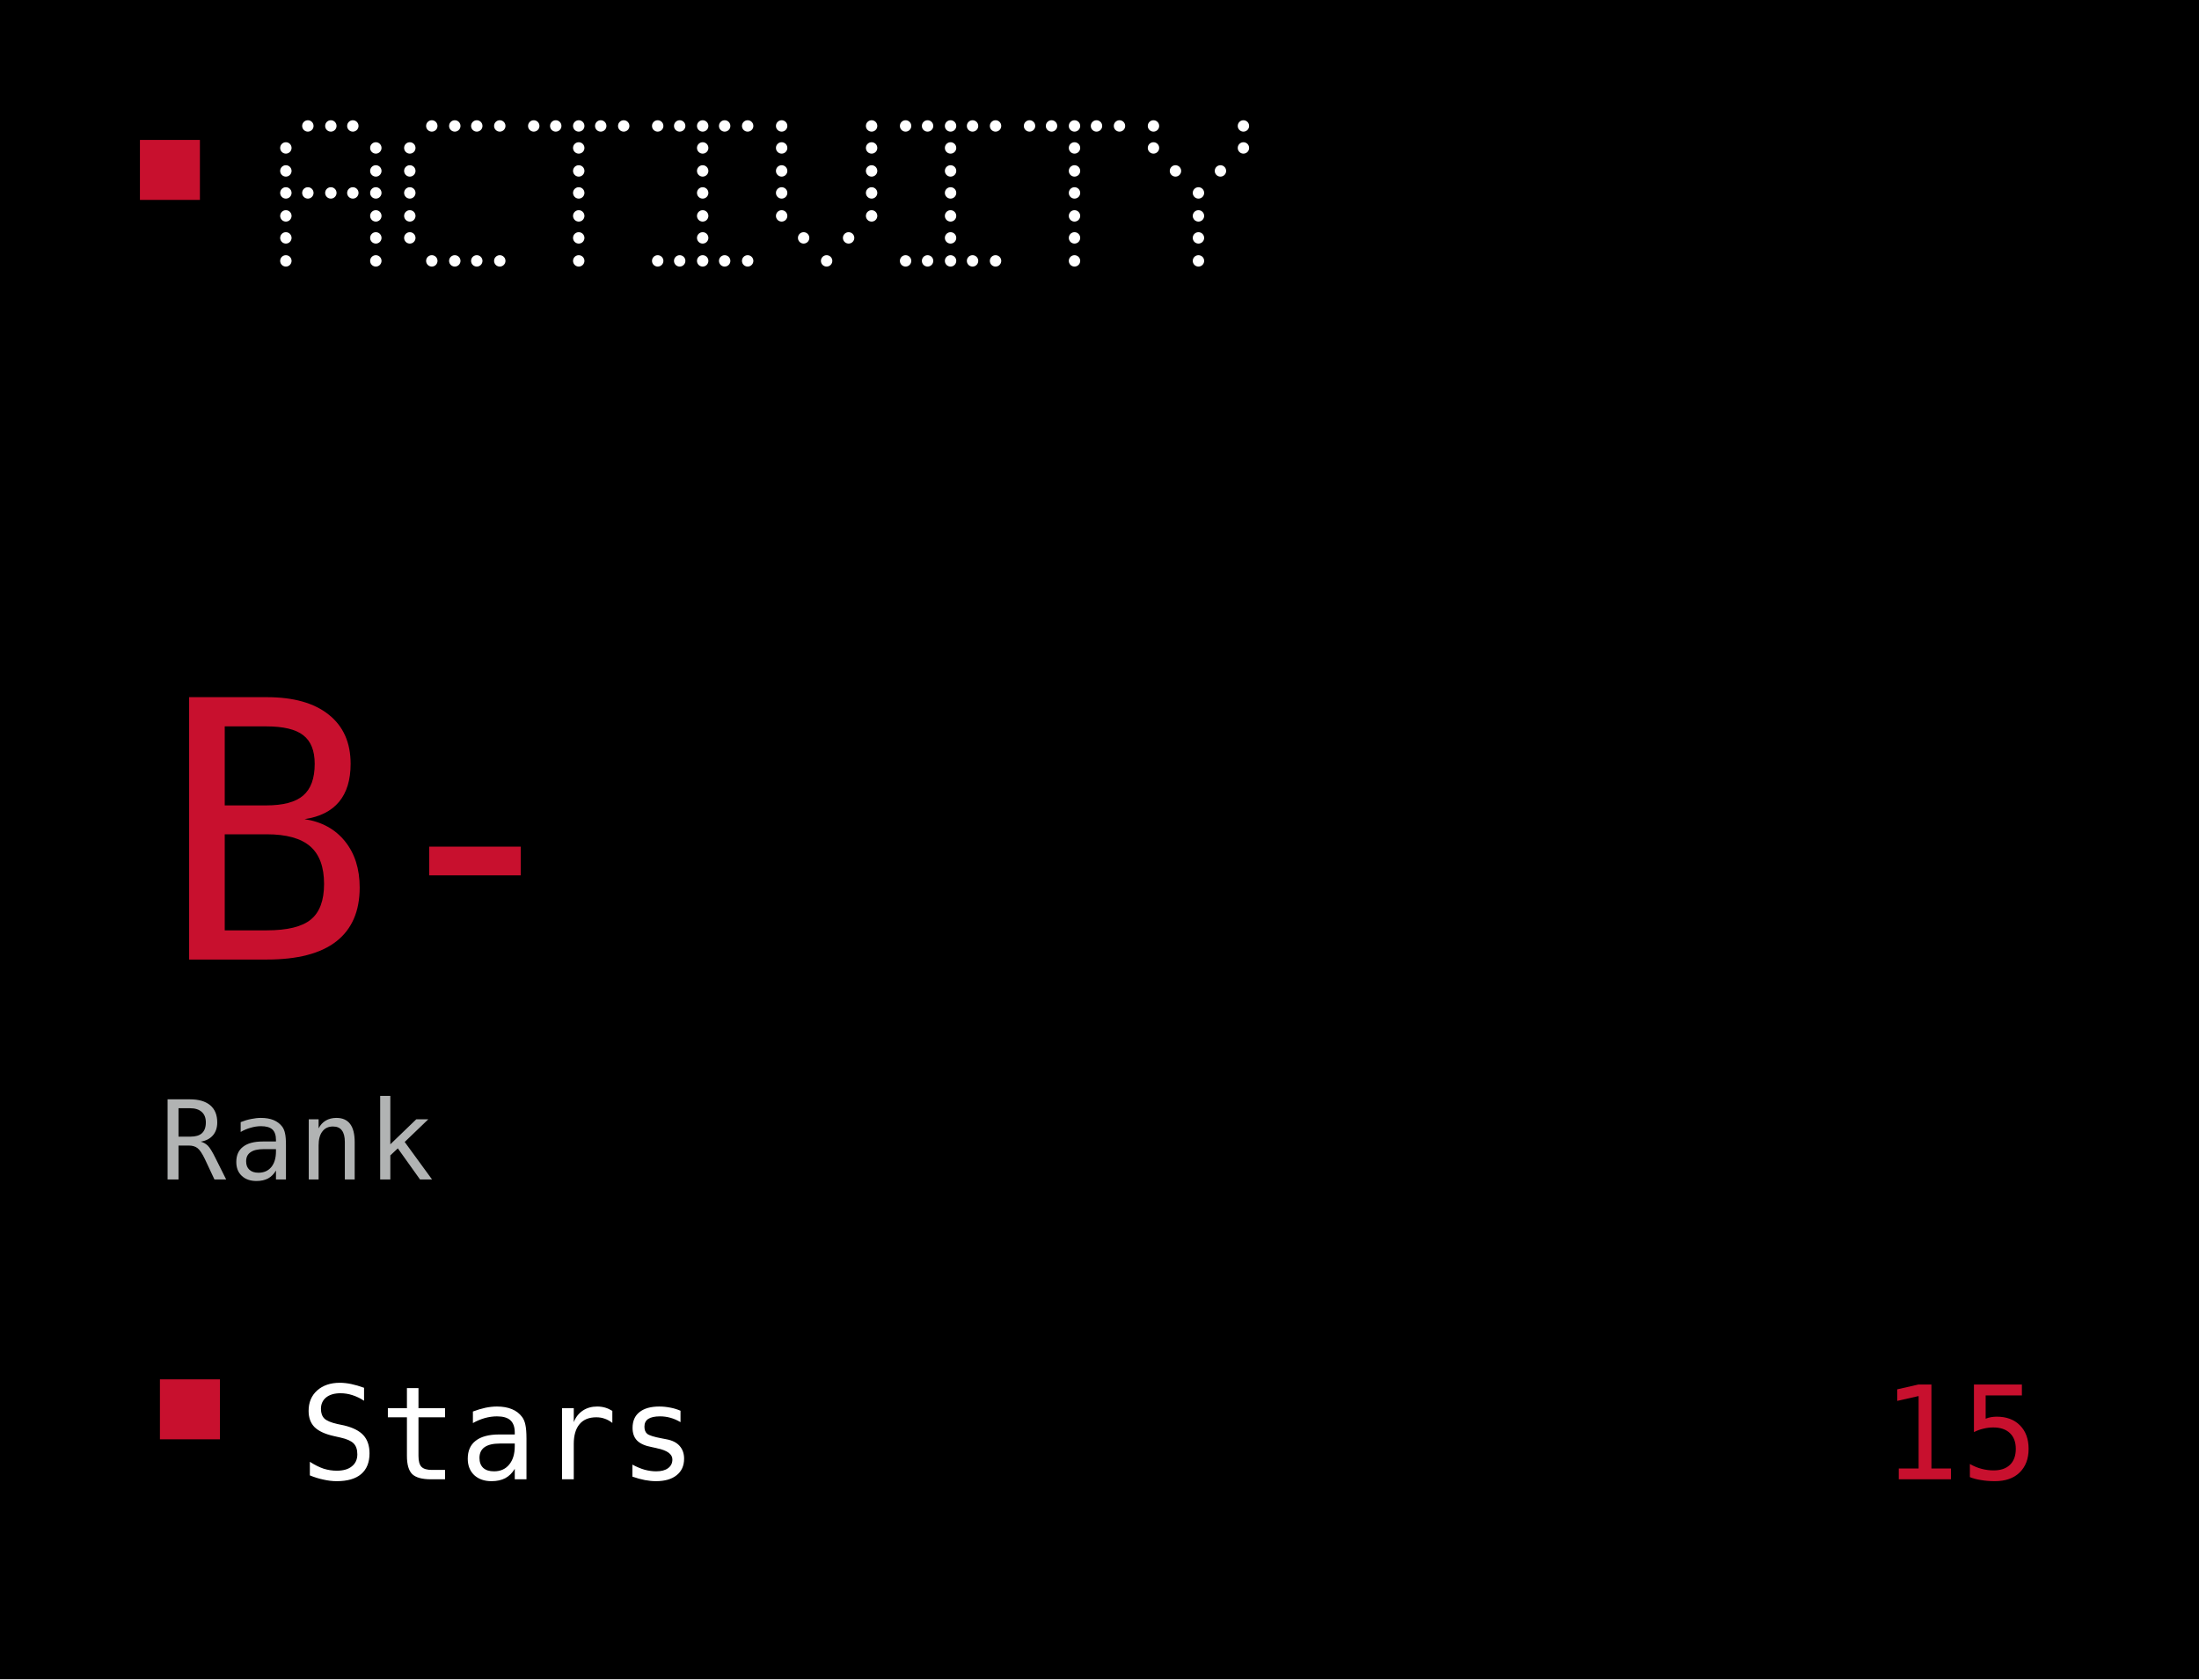
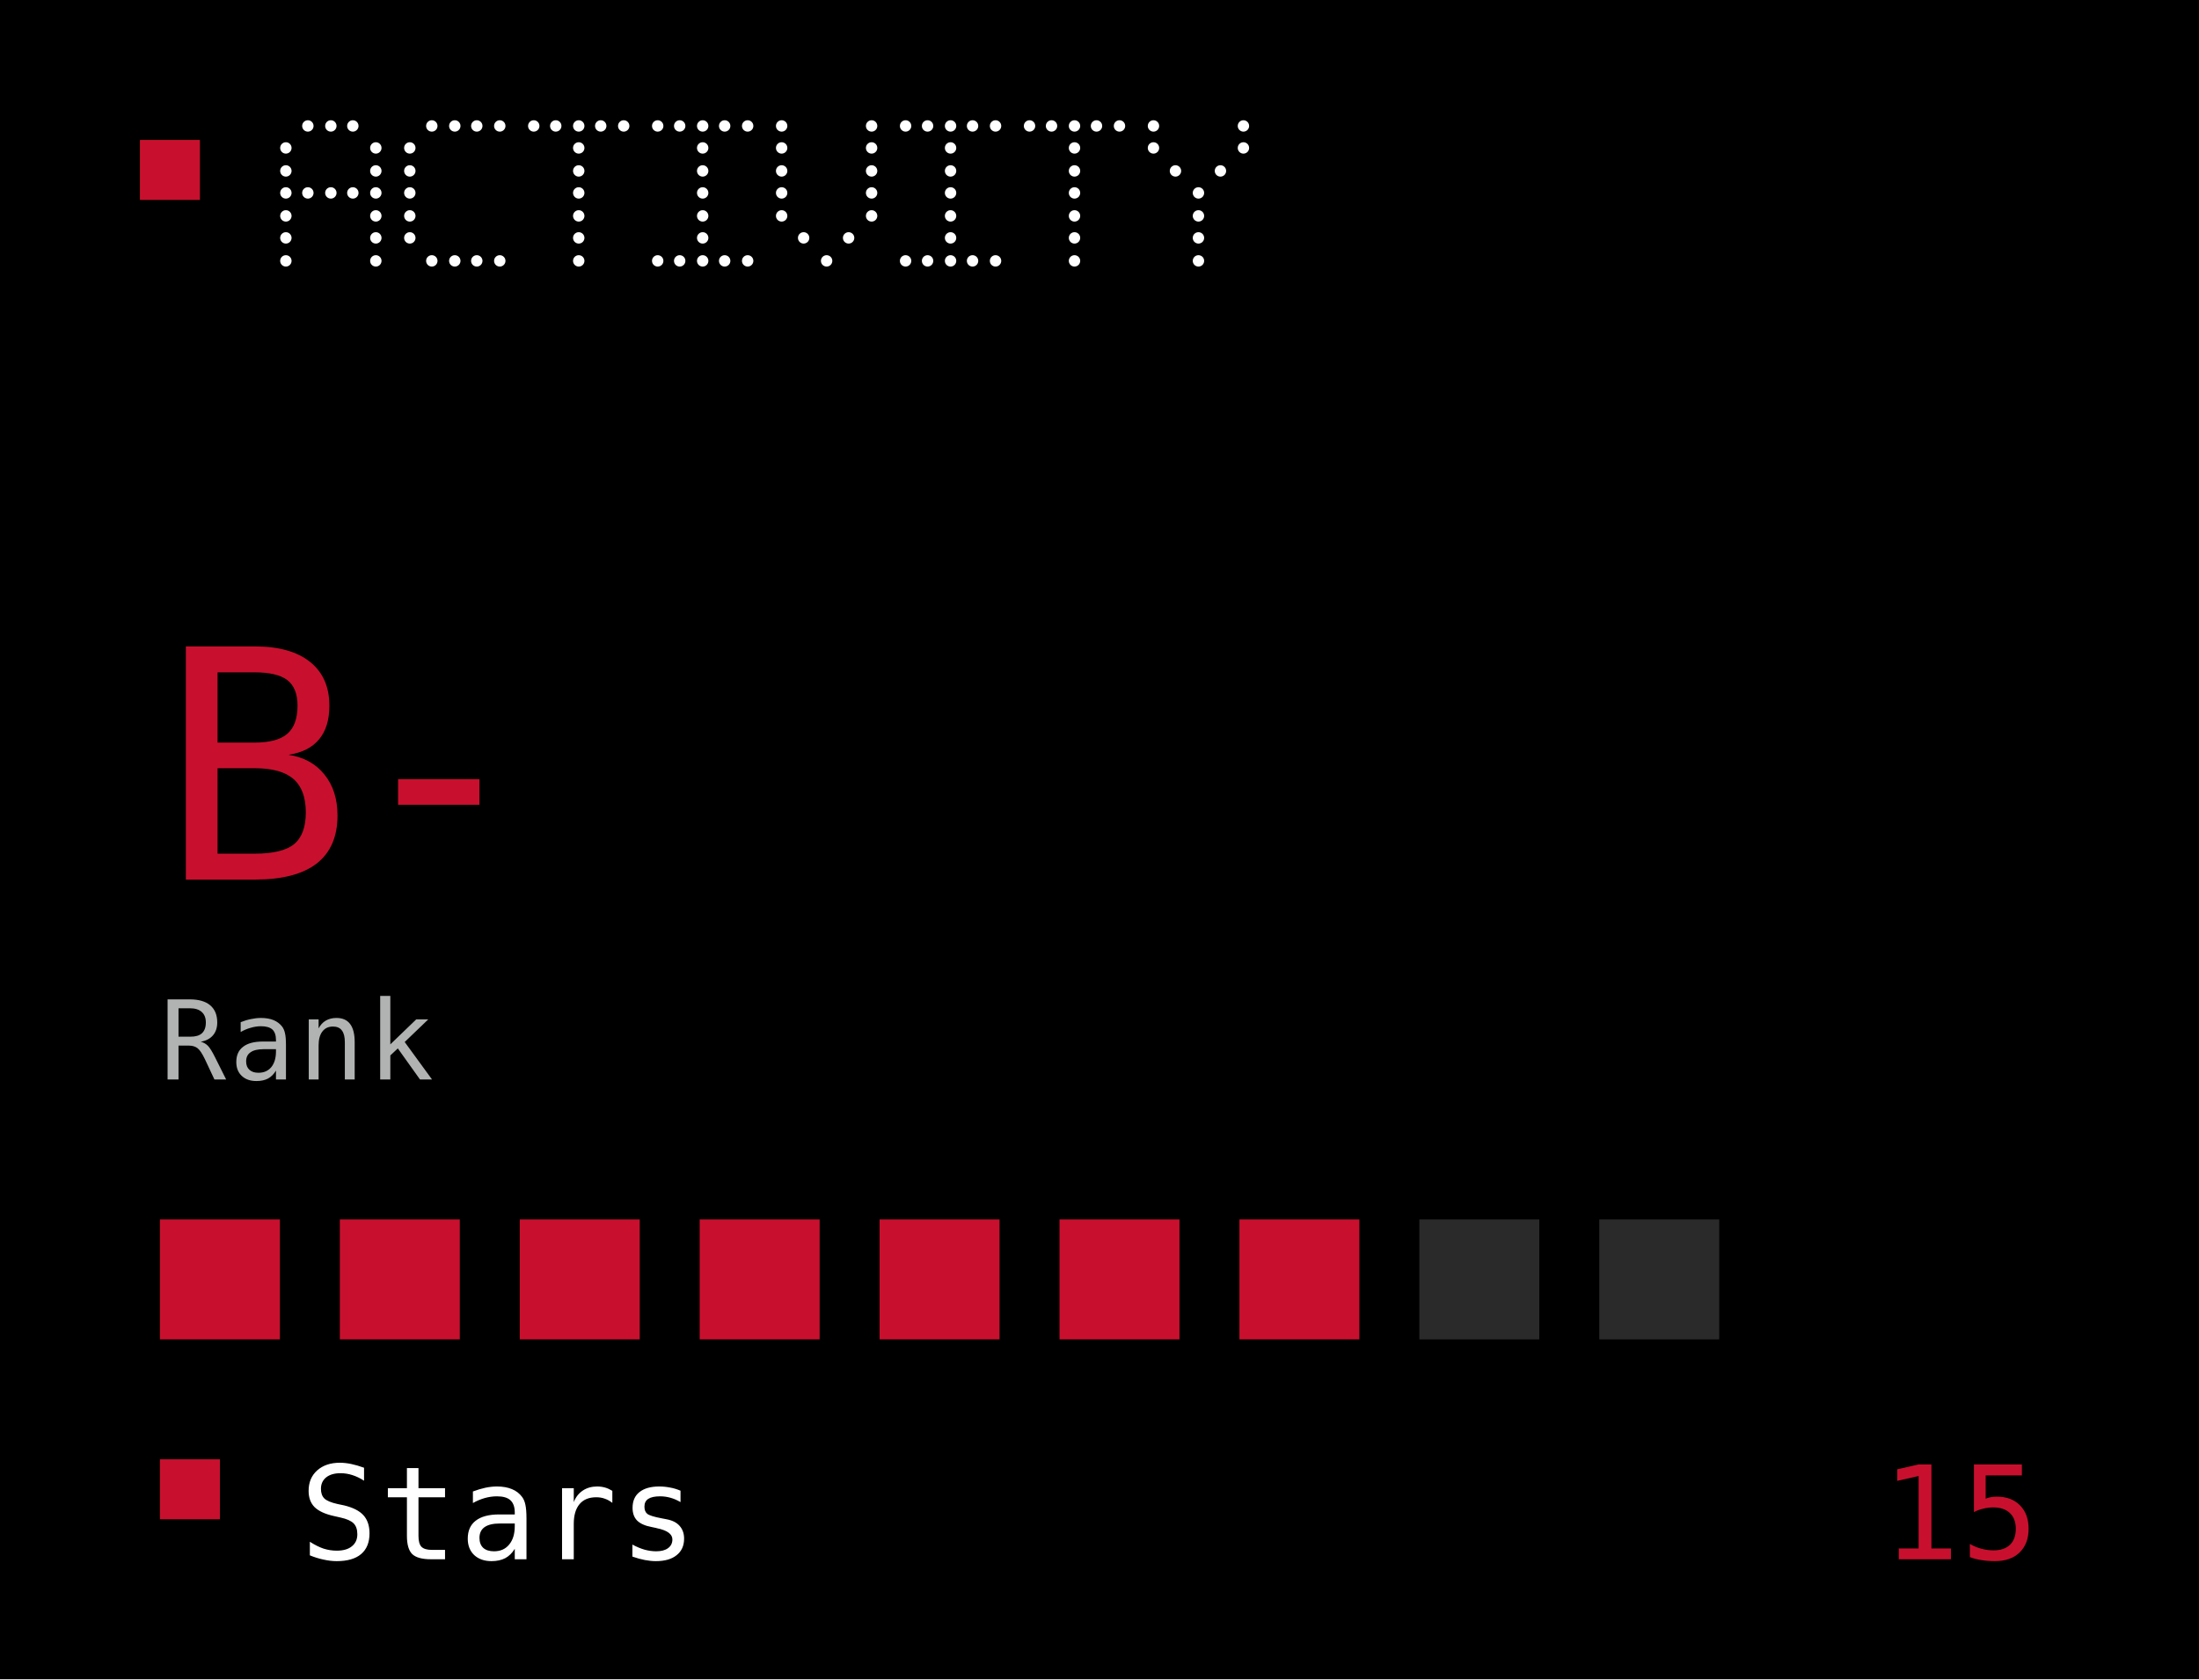
<svg xmlns="http://www.w3.org/2000/svg" width="220" height="168" viewBox="0 0 220 168" role="img">
  <rect width="220" height="168" fill="#000000" />
  <rect x="14" y="14" width="6" height="6" fill="#C8102E" />
  <circle cx="30.8" cy="12.6" r="0.57" fill="#FFFFFF" />
  <circle cx="33.1" cy="12.6" r="0.57" fill="#FFFFFF" />
  <circle cx="35.3" cy="12.6" r="0.57" fill="#FFFFFF" />
  <circle cx="28.6" cy="14.8" r="0.57" fill="#FFFFFF" />
  <circle cx="37.6" cy="14.8" r="0.57" fill="#FFFFFF" />
  <circle cx="28.6" cy="17.1" r="0.57" fill="#FFFFFF" />
  <circle cx="37.6" cy="17.1" r="0.57" fill="#FFFFFF" />
  <circle cx="28.6" cy="19.3" r="0.57" fill="#FFFFFF" />
  <circle cx="30.8" cy="19.3" r="0.57" fill="#FFFFFF" />
  <circle cx="33.1" cy="19.3" r="0.57" fill="#FFFFFF" />
  <circle cx="35.3" cy="19.3" r="0.57" fill="#FFFFFF" />
  <circle cx="37.6" cy="19.3" r="0.57" fill="#FFFFFF" />
  <circle cx="28.6" cy="21.6" r="0.57" fill="#FFFFFF" />
  <circle cx="37.6" cy="21.6" r="0.57" fill="#FFFFFF" />
  <circle cx="28.6" cy="23.8" r="0.57" fill="#FFFFFF" />
  <circle cx="37.6" cy="23.8" r="0.57" fill="#FFFFFF" />
  <circle cx="28.6" cy="26.1" r="0.57" fill="#FFFFFF" />
  <circle cx="37.6" cy="26.1" r="0.57" fill="#FFFFFF" />
  <circle cx="43.2" cy="12.6" r="0.57" fill="#FFFFFF" />
  <circle cx="45.5" cy="12.6" r="0.57" fill="#FFFFFF" />
  <circle cx="47.7" cy="12.6" r="0.57" fill="#FFFFFF" />
  <circle cx="50.0" cy="12.6" r="0.57" fill="#FFFFFF" />
  <circle cx="41.0" cy="14.8" r="0.57" fill="#FFFFFF" />
  <circle cx="41.0" cy="17.1" r="0.57" fill="#FFFFFF" />
  <circle cx="41.0" cy="19.3" r="0.57" fill="#FFFFFF" />
  <circle cx="41.0" cy="21.6" r="0.57" fill="#FFFFFF" />
  <circle cx="41.0" cy="23.8" r="0.57" fill="#FFFFFF" />
  <circle cx="43.2" cy="26.1" r="0.57" fill="#FFFFFF" />
  <circle cx="45.5" cy="26.1" r="0.57" fill="#FFFFFF" />
  <circle cx="47.7" cy="26.1" r="0.57" fill="#FFFFFF" />
  <circle cx="50.0" cy="26.1" r="0.57" fill="#FFFFFF" />
  <circle cx="53.4" cy="12.6" r="0.57" fill="#FFFFFF" />
  <circle cx="55.6" cy="12.6" r="0.57" fill="#FFFFFF" />
  <circle cx="57.9" cy="12.6" r="0.57" fill="#FFFFFF" />
  <circle cx="60.1" cy="12.6" r="0.57" fill="#FFFFFF" />
  <circle cx="62.4" cy="12.6" r="0.57" fill="#FFFFFF" />
  <circle cx="57.9" cy="14.8" r="0.57" fill="#FFFFFF" />
  <circle cx="57.9" cy="17.1" r="0.57" fill="#FFFFFF" />
  <circle cx="57.9" cy="19.3" r="0.57" fill="#FFFFFF" />
  <circle cx="57.9" cy="21.6" r="0.57" fill="#FFFFFF" />
  <circle cx="57.9" cy="23.8" r="0.57" fill="#FFFFFF" />
  <circle cx="57.9" cy="26.1" r="0.57" fill="#FFFFFF" />
  <circle cx="65.8" cy="12.6" r="0.57" fill="#FFFFFF" />
  <circle cx="68.0" cy="12.6" r="0.57" fill="#FFFFFF" />
  <circle cx="70.3" cy="12.6" r="0.57" fill="#FFFFFF" />
  <circle cx="72.5" cy="12.6" r="0.57" fill="#FFFFFF" />
  <circle cx="74.8" cy="12.6" r="0.57" fill="#FFFFFF" />
  <circle cx="70.3" cy="14.8" r="0.57" fill="#FFFFFF" />
  <circle cx="70.3" cy="17.1" r="0.57" fill="#FFFFFF" />
  <circle cx="70.3" cy="19.3" r="0.57" fill="#FFFFFF" />
  <circle cx="70.3" cy="21.6" r="0.57" fill="#FFFFFF" />
  <circle cx="70.3" cy="23.8" r="0.57" fill="#FFFFFF" />
  <circle cx="65.8" cy="26.1" r="0.57" fill="#FFFFFF" />
  <circle cx="68.0" cy="26.1" r="0.57" fill="#FFFFFF" />
  <circle cx="70.3" cy="26.1" r="0.57" fill="#FFFFFF" />
  <circle cx="72.5" cy="26.1" r="0.57" fill="#FFFFFF" />
  <circle cx="74.8" cy="26.1" r="0.57" fill="#FFFFFF" />
  <circle cx="78.2" cy="12.6" r="0.57" fill="#FFFFFF" />
  <circle cx="87.2" cy="12.6" r="0.57" fill="#FFFFFF" />
  <circle cx="78.2" cy="14.8" r="0.57" fill="#FFFFFF" />
  <circle cx="87.2" cy="14.8" r="0.57" fill="#FFFFFF" />
  <circle cx="78.2" cy="17.1" r="0.57" fill="#FFFFFF" />
  <circle cx="87.2" cy="17.1" r="0.57" fill="#FFFFFF" />
  <circle cx="78.2" cy="19.3" r="0.57" fill="#FFFFFF" />
  <circle cx="87.2" cy="19.3" r="0.57" fill="#FFFFFF" />
  <circle cx="78.2" cy="21.6" r="0.57" fill="#FFFFFF" />
  <circle cx="87.2" cy="21.6" r="0.57" fill="#FFFFFF" />
  <circle cx="80.4" cy="23.8" r="0.57" fill="#FFFFFF" />
  <circle cx="84.9" cy="23.8" r="0.57" fill="#FFFFFF" />
  <circle cx="82.7" cy="26.1" r="0.57" fill="#FFFFFF" />
  <circle cx="90.6" cy="12.6" r="0.57" fill="#FFFFFF" />
  <circle cx="92.8" cy="12.6" r="0.57" fill="#FFFFFF" />
  <circle cx="95.1" cy="12.6" r="0.57" fill="#FFFFFF" />
  <circle cx="97.3" cy="12.6" r="0.57" fill="#FFFFFF" />
  <circle cx="99.6" cy="12.6" r="0.57" fill="#FFFFFF" />
  <circle cx="95.1" cy="14.8" r="0.57" fill="#FFFFFF" />
  <circle cx="95.1" cy="17.1" r="0.57" fill="#FFFFFF" />
  <circle cx="95.1" cy="19.3" r="0.57" fill="#FFFFFF" />
  <circle cx="95.1" cy="21.6" r="0.57" fill="#FFFFFF" />
  <circle cx="95.1" cy="23.8" r="0.57" fill="#FFFFFF" />
  <circle cx="90.6" cy="26.1" r="0.57" fill="#FFFFFF" />
  <circle cx="92.8" cy="26.1" r="0.57" fill="#FFFFFF" />
  <circle cx="95.1" cy="26.1" r="0.57" fill="#FFFFFF" />
  <circle cx="97.3" cy="26.1" r="0.57" fill="#FFFFFF" />
  <circle cx="99.6" cy="26.1" r="0.57" fill="#FFFFFF" />
  <circle cx="103.0" cy="12.6" r="0.57" fill="#FFFFFF" />
  <circle cx="105.2" cy="12.6" r="0.57" fill="#FFFFFF" />
  <circle cx="107.5" cy="12.6" r="0.57" fill="#FFFFFF" />
  <circle cx="109.7" cy="12.6" r="0.57" fill="#FFFFFF" />
  <circle cx="112.0" cy="12.6" r="0.57" fill="#FFFFFF" />
  <circle cx="107.5" cy="14.8" r="0.57" fill="#FFFFFF" />
  <circle cx="107.5" cy="17.1" r="0.57" fill="#FFFFFF" />
  <circle cx="107.5" cy="19.3" r="0.57" fill="#FFFFFF" />
  <circle cx="107.5" cy="21.6" r="0.57" fill="#FFFFFF" />
  <circle cx="107.5" cy="23.8" r="0.57" fill="#FFFFFF" />
  <circle cx="107.5" cy="26.1" r="0.57" fill="#FFFFFF" />
  <circle cx="115.4" cy="12.6" r="0.57" fill="#FFFFFF" />
  <circle cx="124.4" cy="12.6" r="0.57" fill="#FFFFFF" />
  <circle cx="115.4" cy="14.8" r="0.57" fill="#FFFFFF" />
  <circle cx="124.4" cy="14.8" r="0.57" fill="#FFFFFF" />
  <circle cx="117.6" cy="17.1" r="0.57" fill="#FFFFFF" />
  <circle cx="122.1" cy="17.1" r="0.57" fill="#FFFFFF" />
  <circle cx="119.9" cy="19.3" r="0.57" fill="#FFFFFF" />
  <circle cx="119.9" cy="21.6" r="0.57" fill="#FFFFFF" />
  <circle cx="119.9" cy="23.8" r="0.57" fill="#FFFFFF" />
  <circle cx="119.9" cy="26.1" r="0.57" fill="#FFFFFF" />
-   <text x="16" y="96" fill="#C8102E" text-anchor="start" font-family="ui-monospace, Geist Mono, monospace" font-size="36" letter-spacing="-1" dominant-baseline="auto">B-</text>
-   <text x="16" y="118" fill="#B1B3B3" text-anchor="start" font-family="ui-monospace, Geist Mono, monospace" font-size="11" letter-spacing="0.3" dominant-baseline="auto">Rank</text>
-   <rect x="16" y="138" width="6" height="6" fill="#C8102E" />
-   <text x="30" y="148" fill="#FFFFFF" text-anchor="start" font-family="ui-monospace, Geist Mono, monospace" font-size="13" letter-spacing="0.15" dominant-baseline="auto">Stars</text>
-   <text x="204" y="148" fill="#C8102E" text-anchor="end" font-family="ui-monospace, Geist Mono, monospace" font-size="13" letter-spacing="0.1" dominant-baseline="auto">15</text>
+   <text x="16" y="88" fill="#C8102E" text-anchor="start" font-family="ui-monospace, Geist Mono, monospace" font-size="32" letter-spacing="-1" dominant-baseline="auto">B-</text>
+   <text x="16" y="108" fill="#B1B3B3" text-anchor="start" font-family="ui-monospace, Geist Mono, monospace" font-size="11" letter-spacing="0.3" dominant-baseline="auto">Rank</text>
+   <rect x="16.0" y="122.0" width="12" height="12" fill="#C8102E" />
+   <rect x="34.0" y="122.0" width="12" height="12" fill="#C8102E" />
+   <rect x="52.0" y="122.0" width="12" height="12" fill="#C8102E" />
+   <rect x="70.0" y="122.0" width="12" height="12" fill="#C8102E" />
+   <rect x="88.0" y="122.0" width="12" height="12" fill="#C8102E" />
+   <rect x="106.0" y="122.0" width="12" height="12" fill="#C8102E" />
+   <rect x="124.0" y="122.0" width="12" height="12" fill="#C8102E" />
+   <rect x="142.0" y="122.0" width="12" height="12" fill="#2A2A2A" />
+   <rect x="160.0" y="122.0" width="12" height="12" fill="#2A2A2A" />
+   <rect x="16" y="146" width="6" height="6" fill="#C8102E" />
+   <text x="30" y="156" fill="#FFFFFF" text-anchor="start" font-family="ui-monospace, Geist Mono, monospace" font-size="13" letter-spacing="0.15" dominant-baseline="auto">Stars</text>
+   <text x="204" y="156" fill="#C8102E" text-anchor="end" font-family="ui-monospace, Geist Mono, monospace" font-size="13" letter-spacing="0.1" dominant-baseline="auto">15</text>
</svg>
